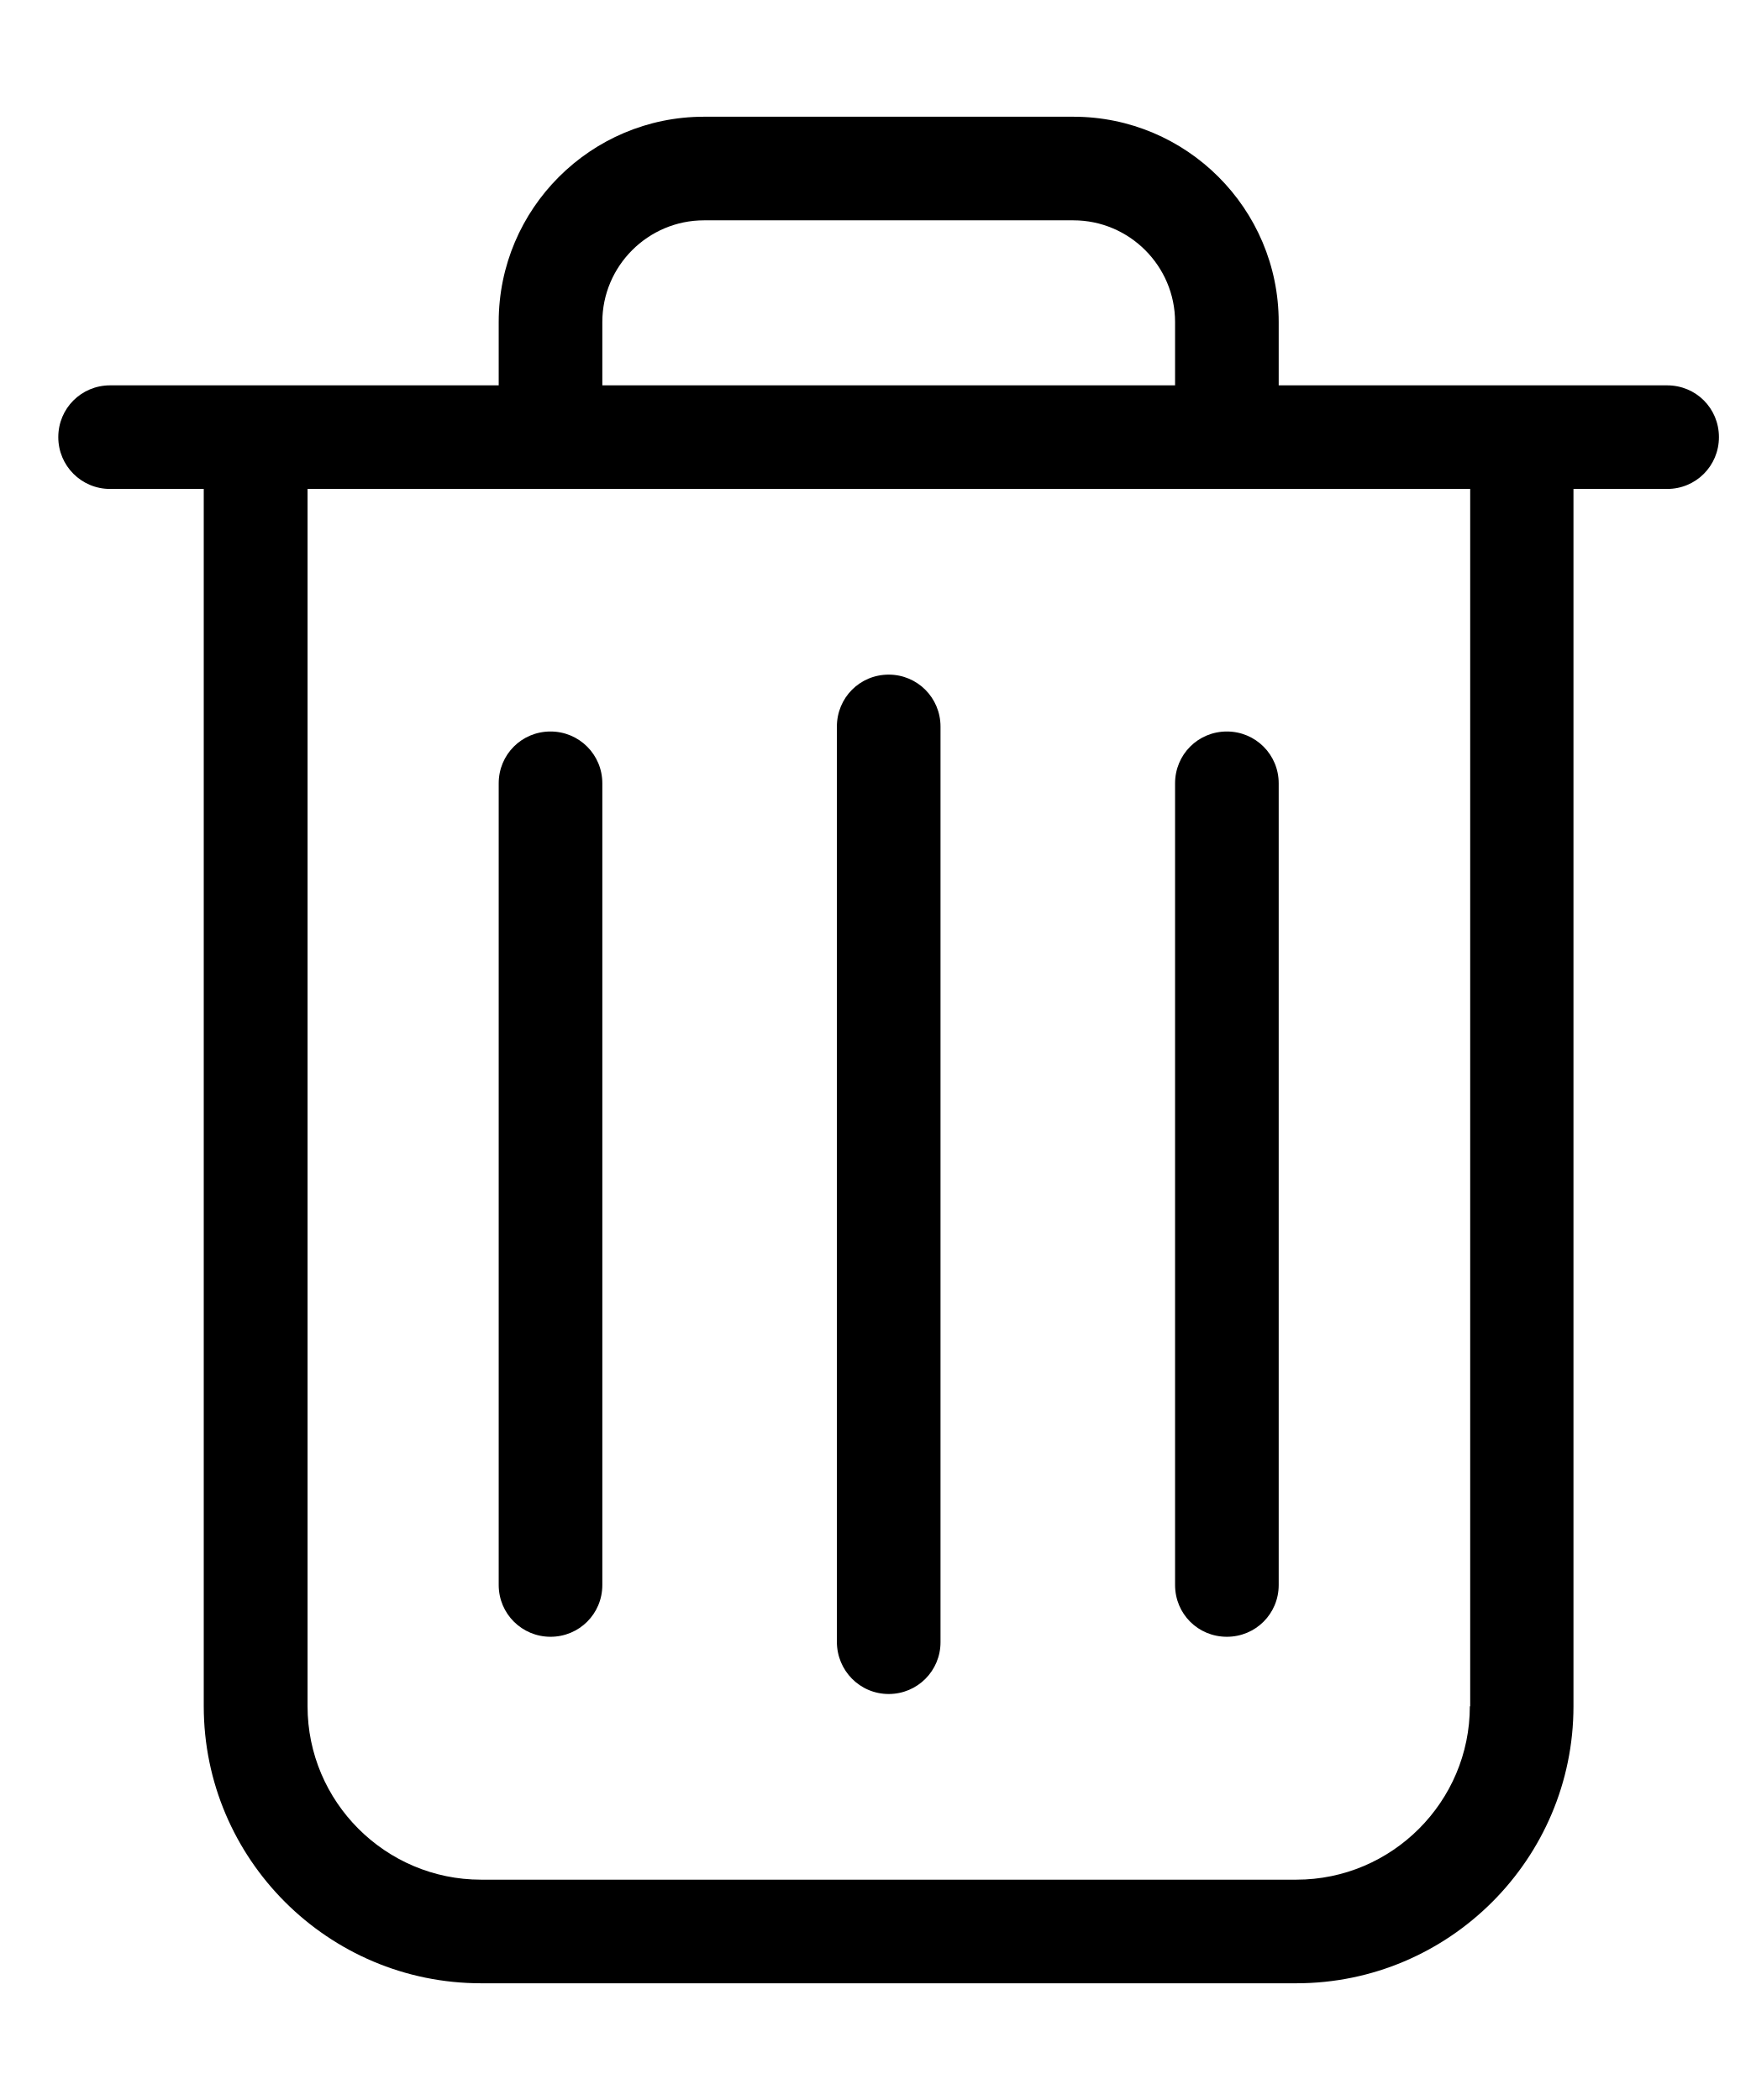
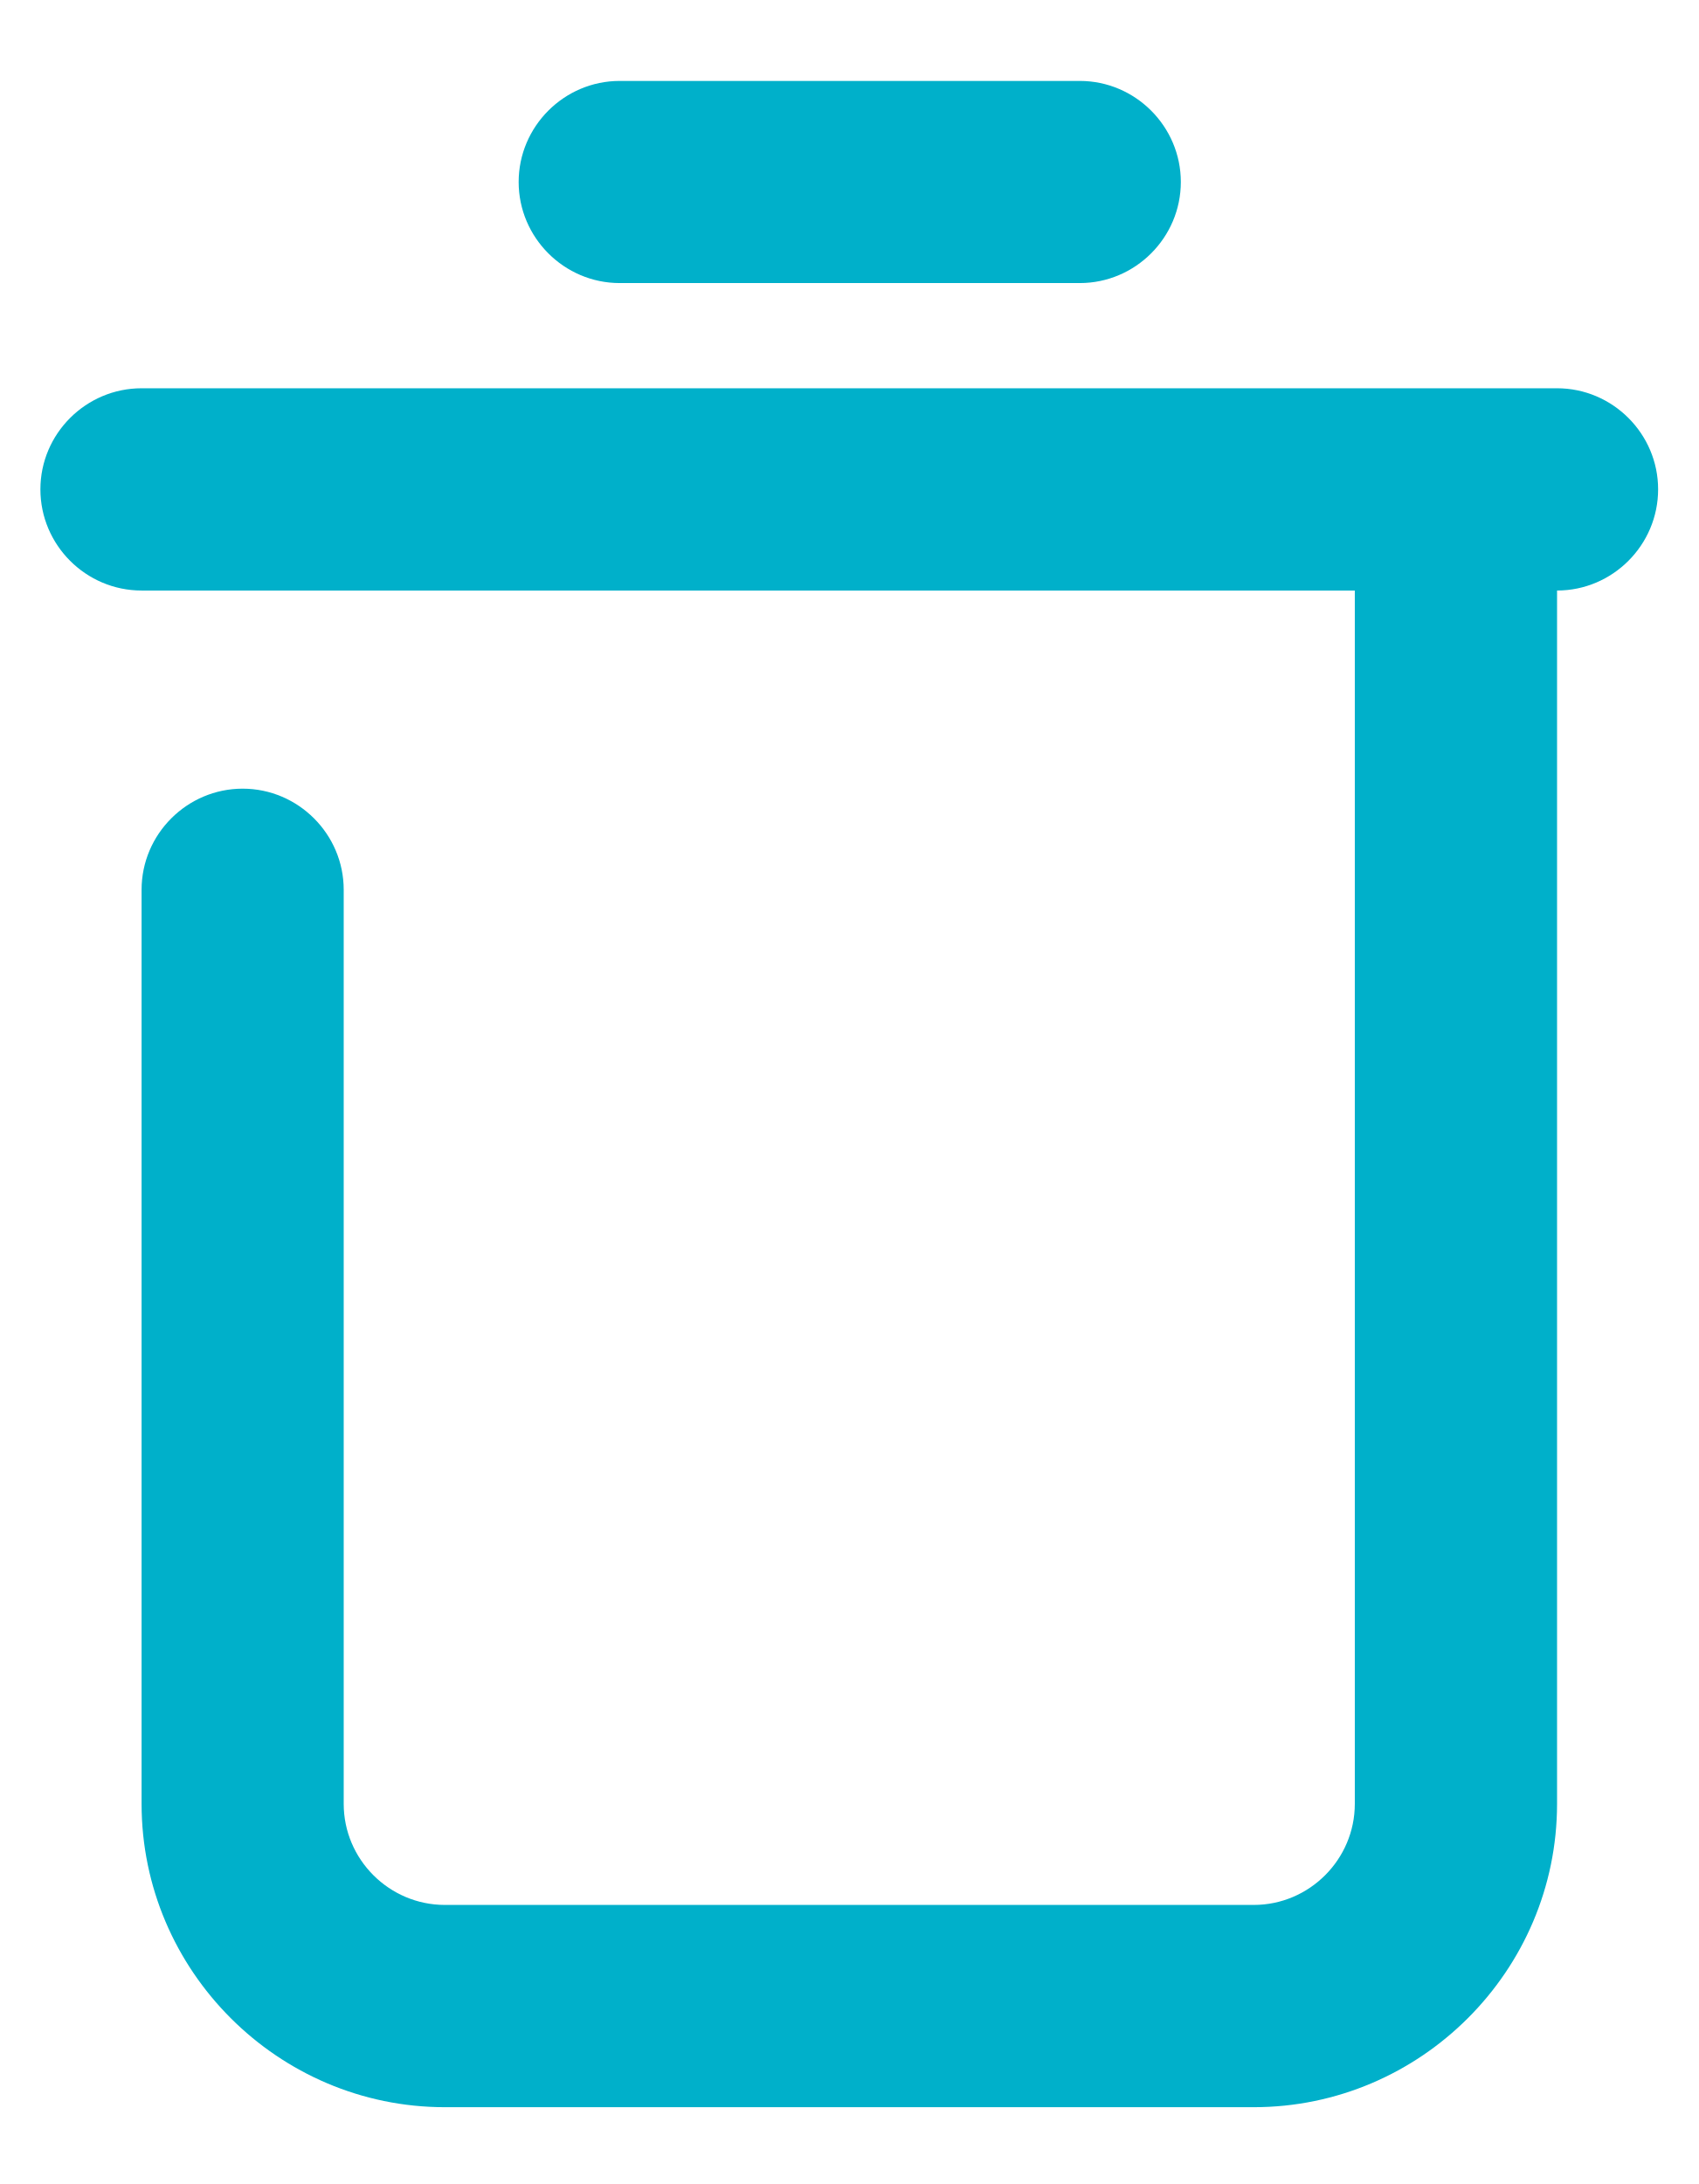
- <svg xmlns="http://www.w3.org/2000/svg" width="10" height="12" viewBox="0 0 10 12" fill="none">
-   <path d="M9.524 2.202H7.305V1.84C7.305 1.193 6.779 0.667 6.132 0.667H4.022C3.375 0.667 2.849 1.193 2.849 1.84V2.202H0.629C0.465 2.202 0.333 2.333 0.333 2.498C0.333 2.662 0.465 2.794 0.629 2.794H1.164V9.75C1.164 10.623 1.875 11.333 2.748 11.333H7.406C8.278 11.333 8.989 10.623 8.989 9.75V2.794H9.524C9.689 2.794 9.82 2.662 9.82 2.498C9.82 2.333 9.689 2.202 9.524 2.202ZM3.441 1.84C3.441 1.52 3.702 1.259 4.022 1.259H6.132C6.452 1.259 6.713 1.52 6.713 1.84V2.202H3.441V1.84ZM8.397 9.75C8.397 10.296 7.952 10.741 7.406 10.741H2.748C2.202 10.741 1.757 10.296 1.757 9.75V2.794H8.399V9.75H8.397Z" fill="black" />
-   <path d="M5.077 9.68C5.241 9.68 5.373 9.548 5.373 9.384V4.152C5.373 3.987 5.241 3.855 5.077 3.855C4.912 3.855 4.781 3.987 4.781 4.152V9.382C4.781 9.546 4.912 9.68 5.077 9.68Z" fill="black" />
-   <path d="M3.145 9.353C3.309 9.353 3.441 9.222 3.441 9.057V4.476C3.441 4.312 3.309 4.18 3.145 4.18C2.98 4.18 2.849 4.312 2.849 4.476V9.057C2.849 9.222 2.982 9.353 3.145 9.353Z" fill="black" />
-   <path d="M7.009 9.353C7.173 9.353 7.305 9.222 7.305 9.057V4.476C7.305 4.312 7.173 4.18 7.009 4.18C6.844 4.18 6.713 4.312 6.713 4.476V9.057C6.713 9.222 6.844 9.353 7.009 9.353Z" fill="black" />
+ <svg xmlns="http://www.w3.org/2000/svg" width="14" height="18" viewBox="0 0 14 18" fill="none">
+   <path d="M8.9 2.333H5.108C4.65 2.333 4.275 1.958 4.275 1.5C4.275 1.042 4.65 0.667 5.108 0.667H8.9C9.358 0.667 9.733 1.042 9.733 1.5C9.733 1.958 9.358 2.333 8.9 2.333Z" fill="#00B0CA" />
+   <path d="M12.834 3.2C13.292 3.2 13.667 3.575 13.667 4.033C13.667 4.492 13.292 4.867 12.834 4.867V14.867C12.834 16.242 11.709 17.367 10.334 17.367H3.667C2.292 17.367 1.167 16.242 1.167 14.867V7.333C1.167 6.875 1.542 6.5 2 6.5C2.458 6.5 2.833 6.875 2.833 7.333V14.867C2.833 15.325 3.208 15.7 3.667 15.7H10.334C10.792 15.7 11.167 15.325 11.167 14.867V4.867H1.167C0.708 4.867 0.333 4.492 0.333 4.033C0.333 3.575 0.708 3.2 1.167 3.2H12.834Z" fill="#00B0CA" />
</svg>
